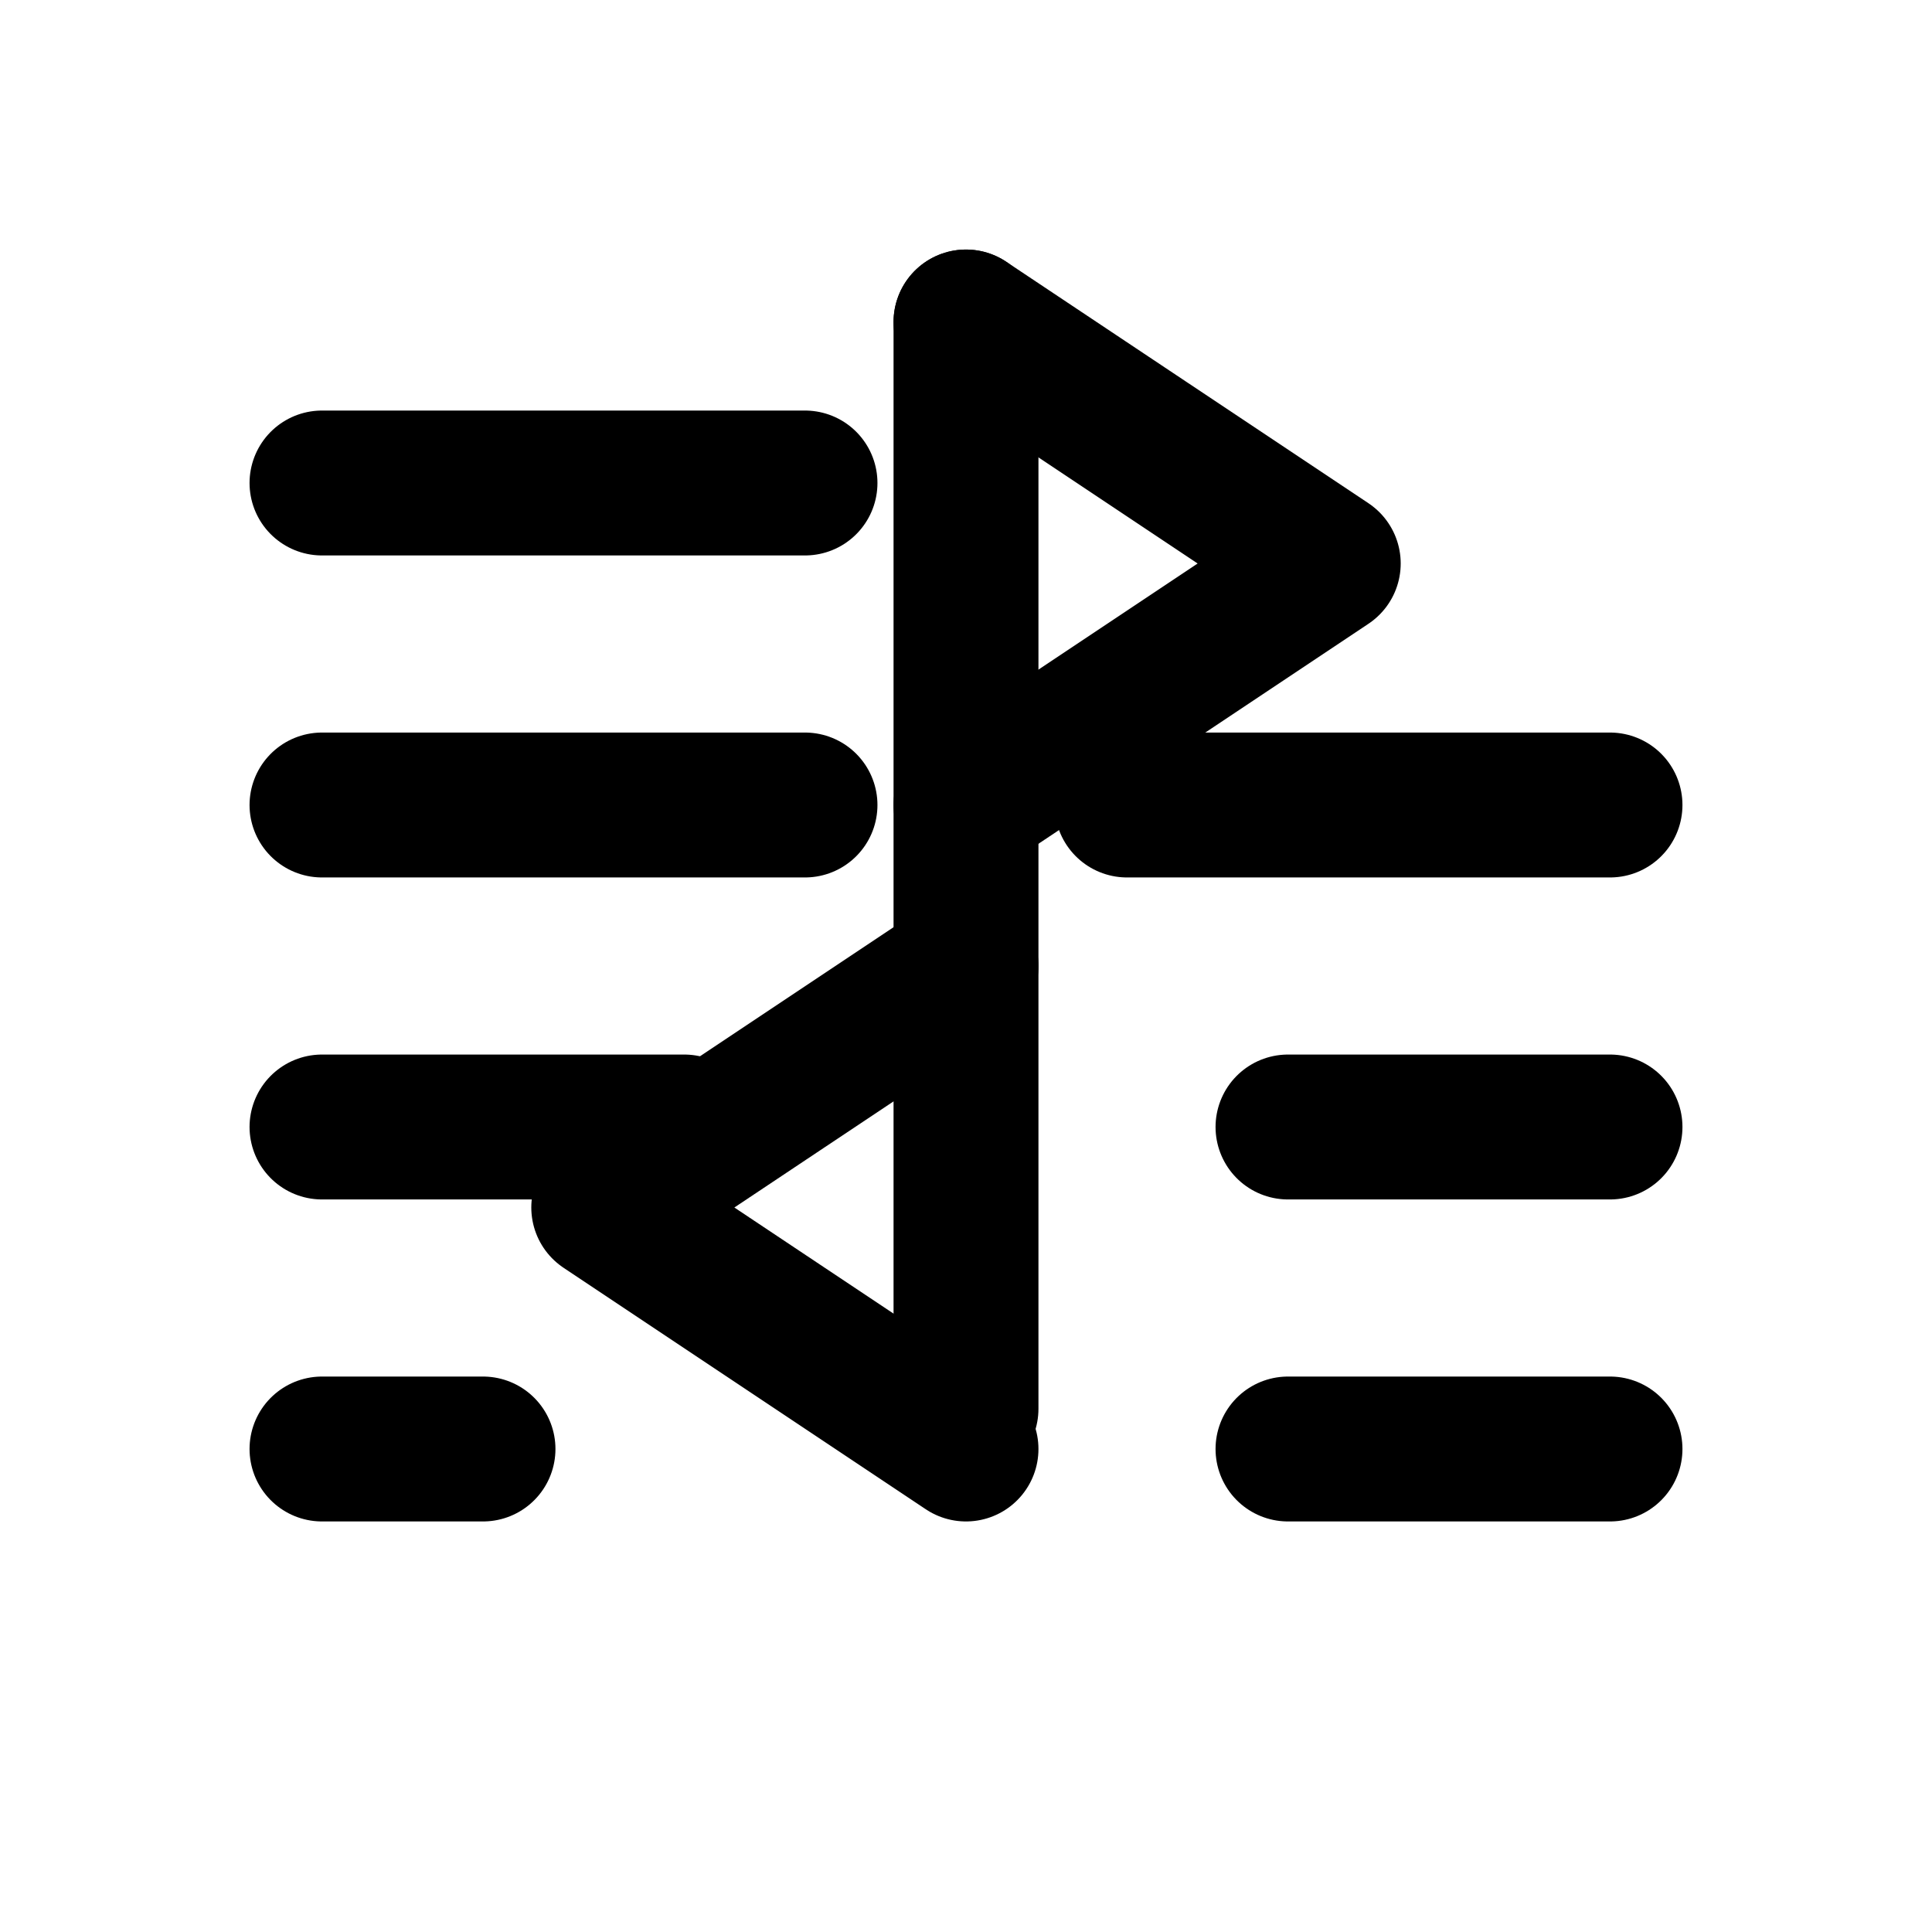
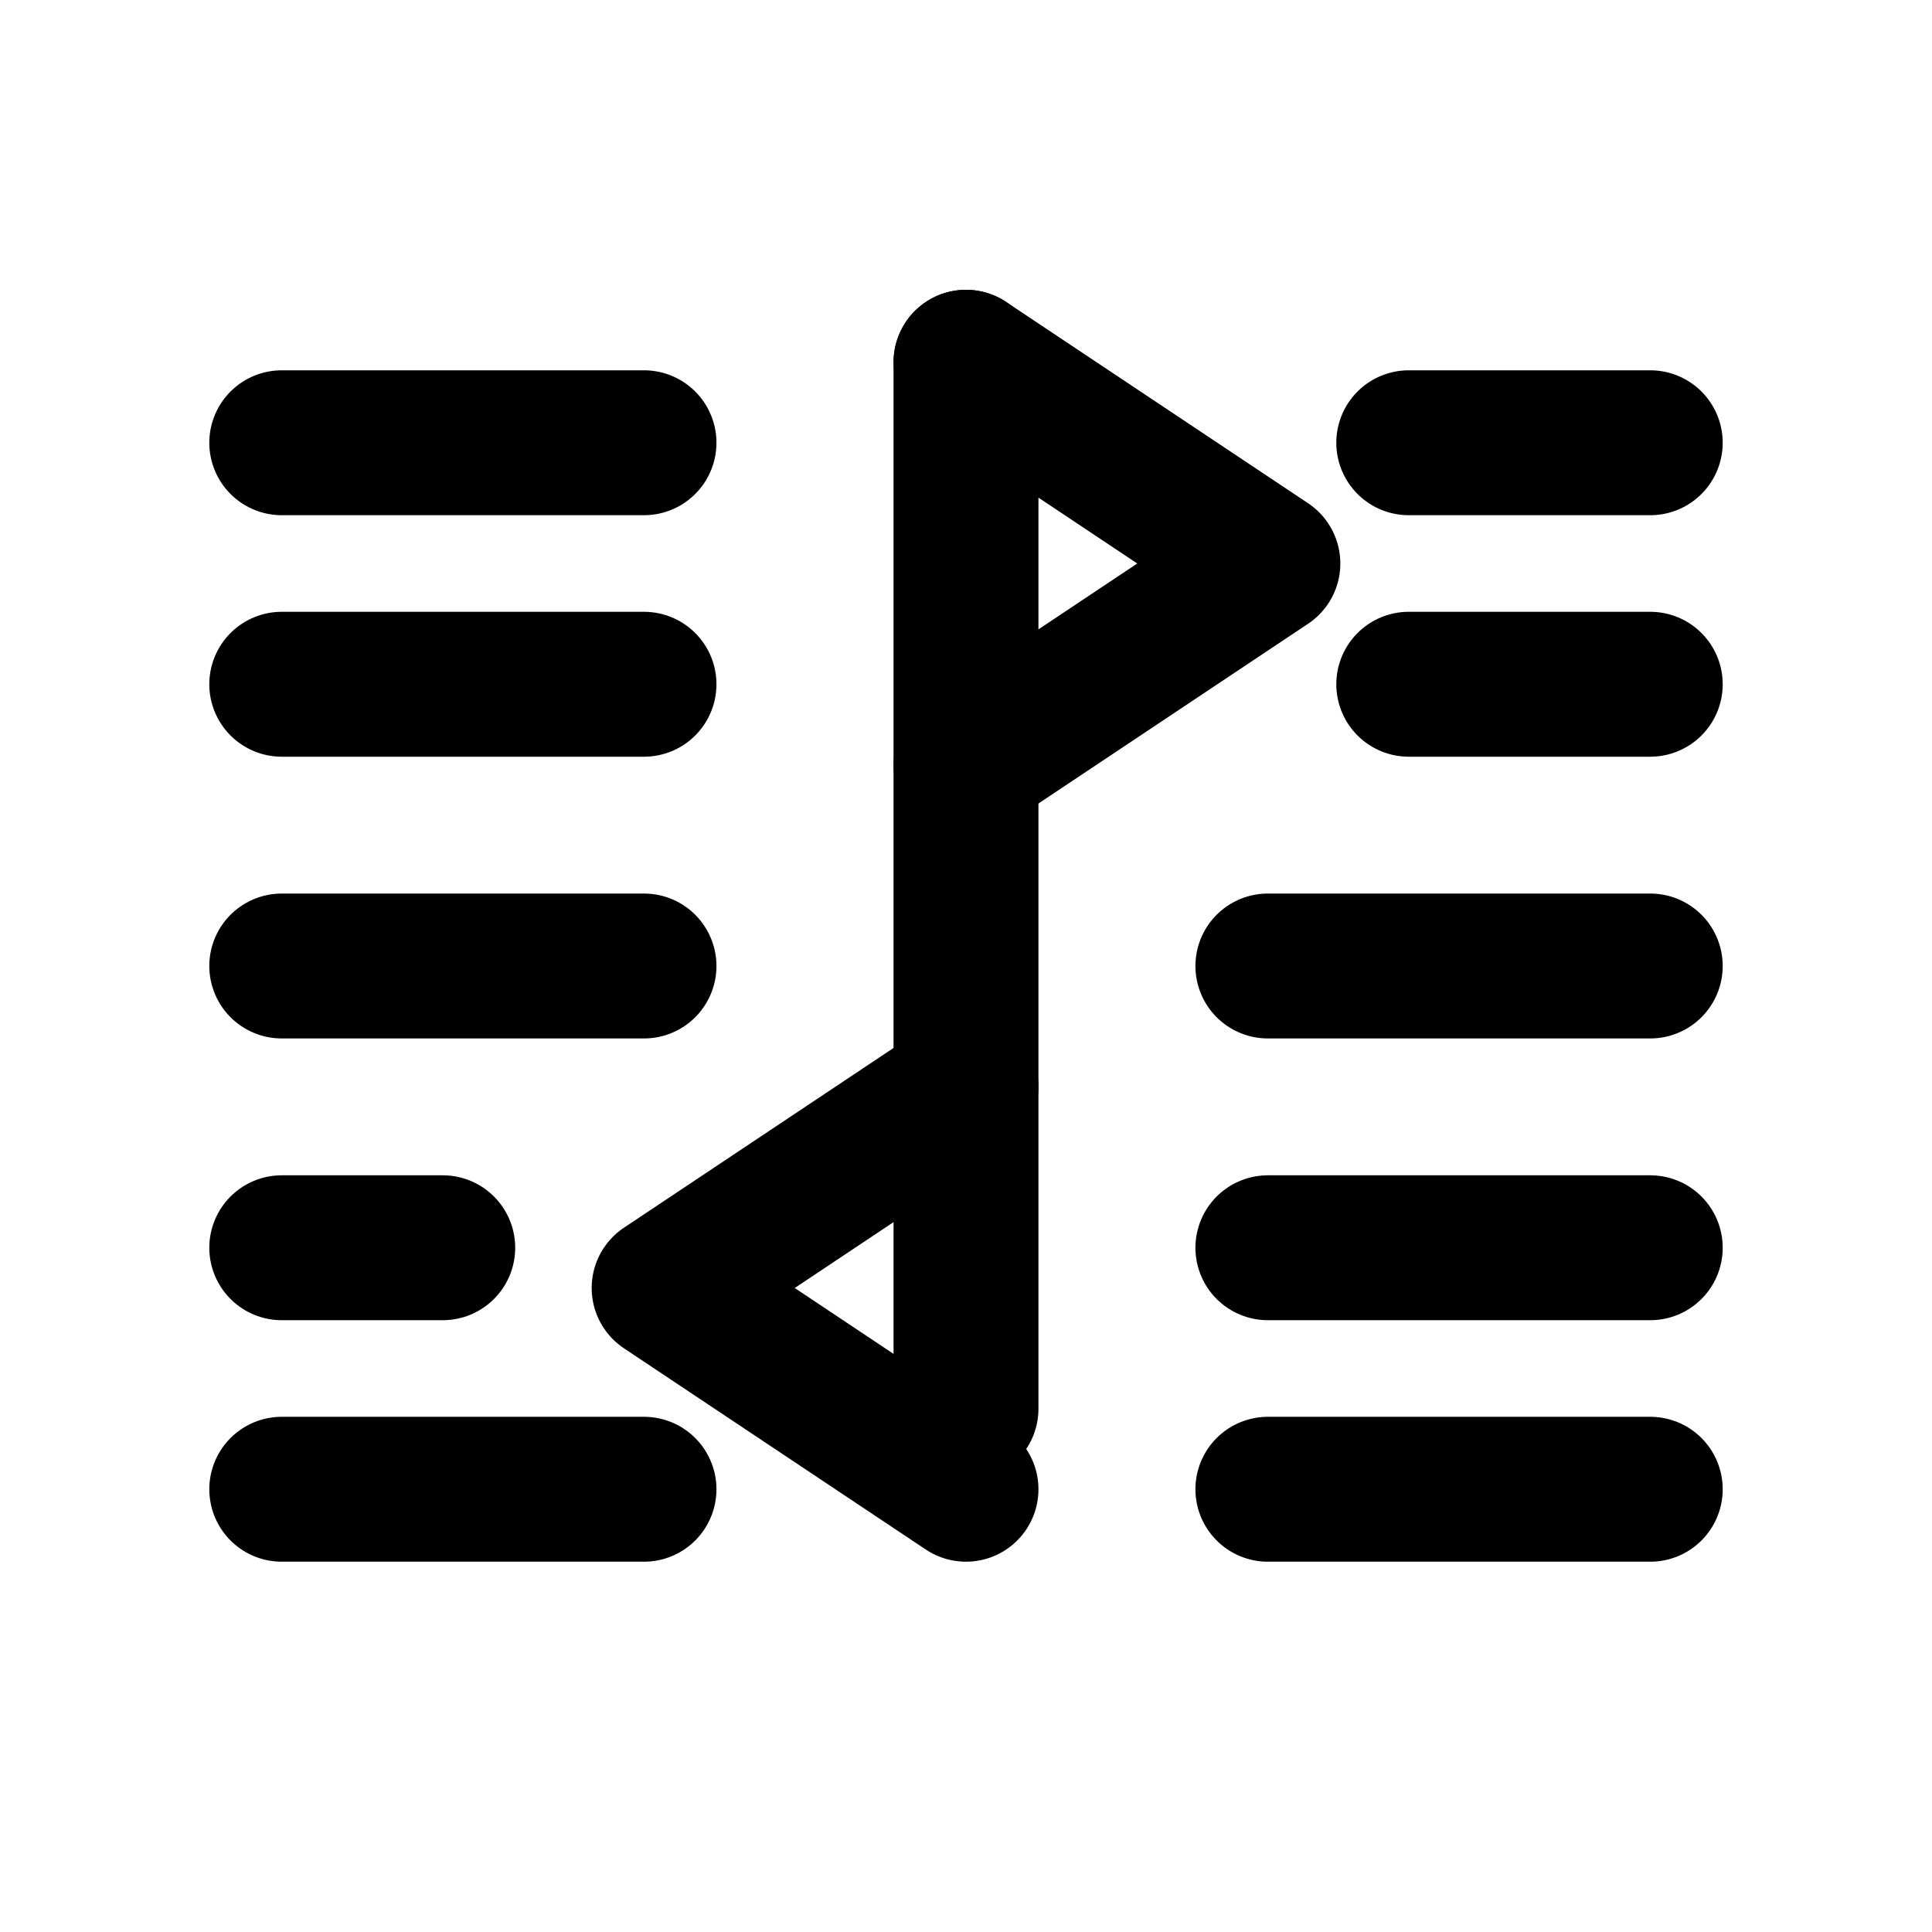
<svg xmlns="http://www.w3.org/2000/svg" width="24" height="24" viewBox="0 0 24 24" fill="none" stroke="currentColor" stroke-width="1.8" stroke-linecap="round" stroke-linejoin="round">
-   <line x1="4" y1="6" x2="10" y2="6" />
-   <line x1="4" y1="10" x2="10" y2="10" />
-   <line x1="4" y1="14" x2="8.5" y2="14" />
-   <line x1="4" y1="18" x2="6" y2="18" />
-   <line x1="14" y1="10" x2="20" y2="10" />
-   <line x1="16" y1="14" x2="20" y2="14" />
-   <line x1="16" y1="18" x2="20" y2="18" />
-   <path d="M12 4v13.5" />
-   <path d="M12 4l4.5 3-4.5 3" />
-   <path d="M12 18l-4.5-3 4.5-3" />
+   <line x1="3.5" y1="5.5" x2="8" y2="5.5" />
+   <line x1="3.5" y1="8.5" x2="8" y2="8.5" />
+   <line x1="3.5" y1="12" x2="8" y2="12" />
+   <line x1="3.5" y1="15.5" x2="5.5" y2="15.5" />
+   <line x1="3.5" y1="18.5" x2="8" y2="18.5" />
+   <line x1="17.5" y1="5.5" x2="20.5" y2="5.5" />
+   <line x1="17.5" y1="8.5" x2="20.5" y2="8.5" />
+   <line x1="15.75" y1="12" x2="20.5" y2="12" />
+   <line x1="15.75" y1="15.5" x2="20.5" y2="15.5" />
+   <line x1="15.75" y1="18.5" x2="20.5" y2="18.5" />
+   <path d="M12 4.5v13" />
+   <path d="M12 4.5l3.75 2.5-3.75 2.5" />
+   <path d="M12 18.5l-3.75-2.5 3.75-2.5" />
</svg>
